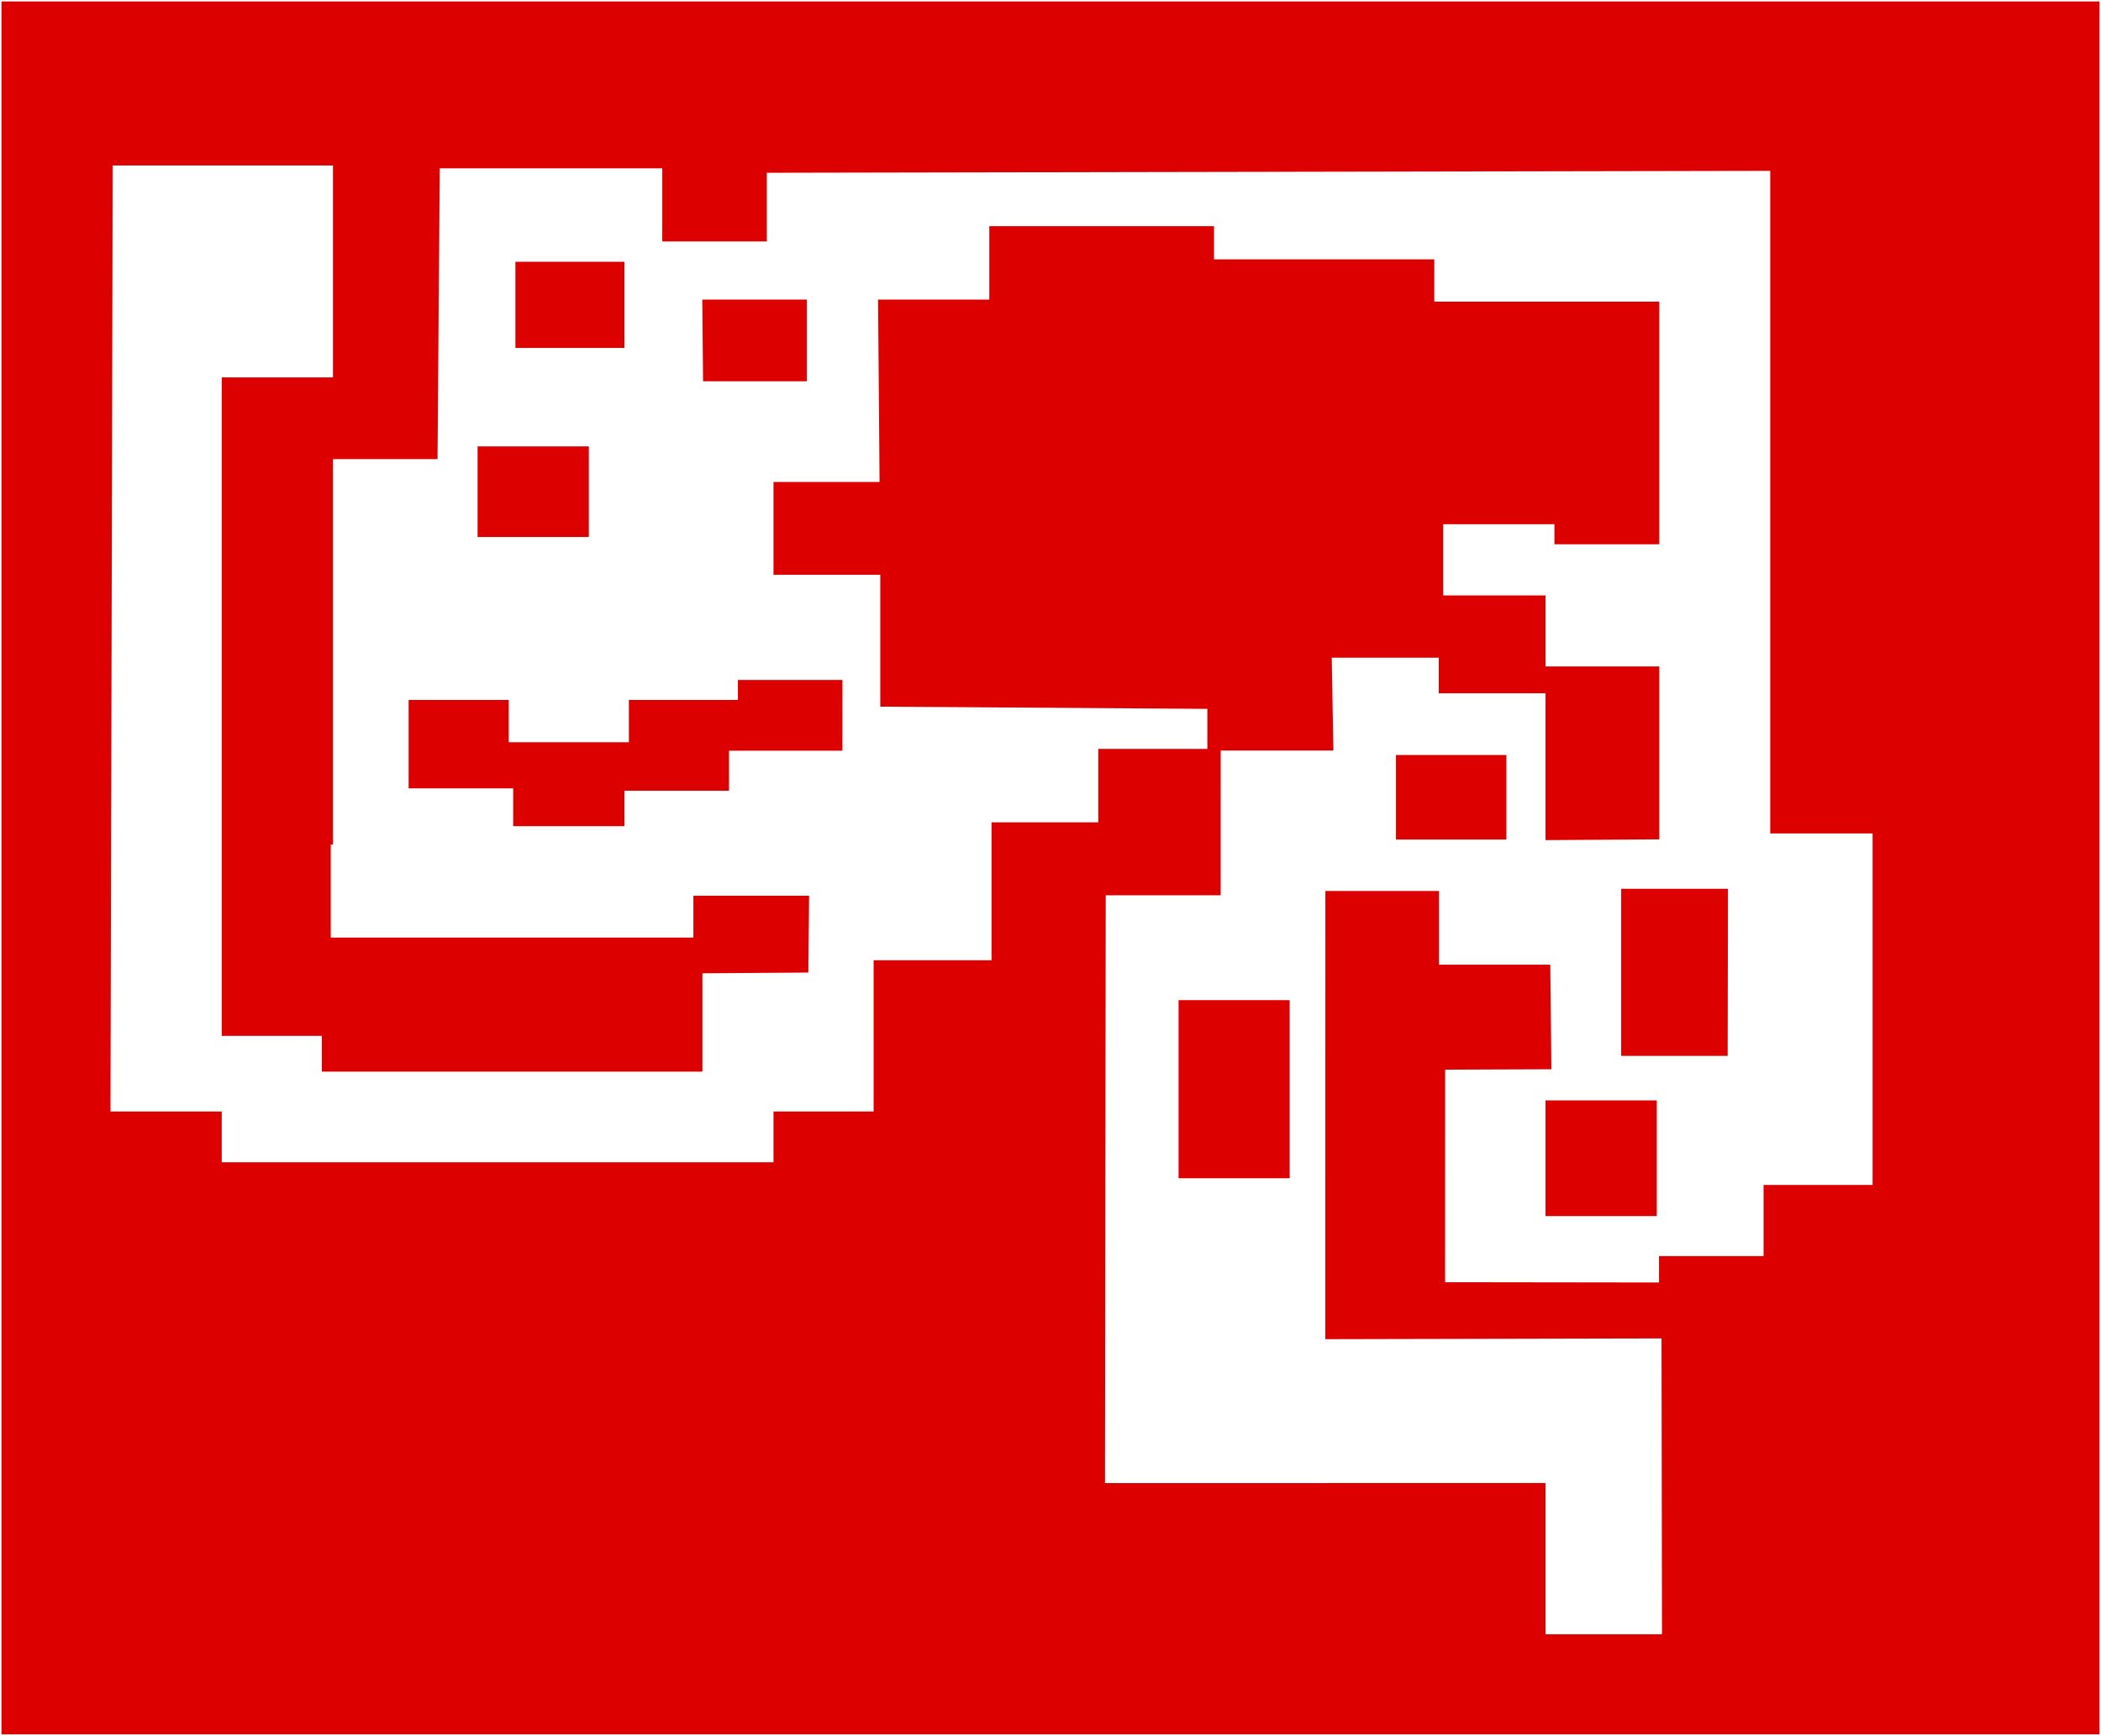
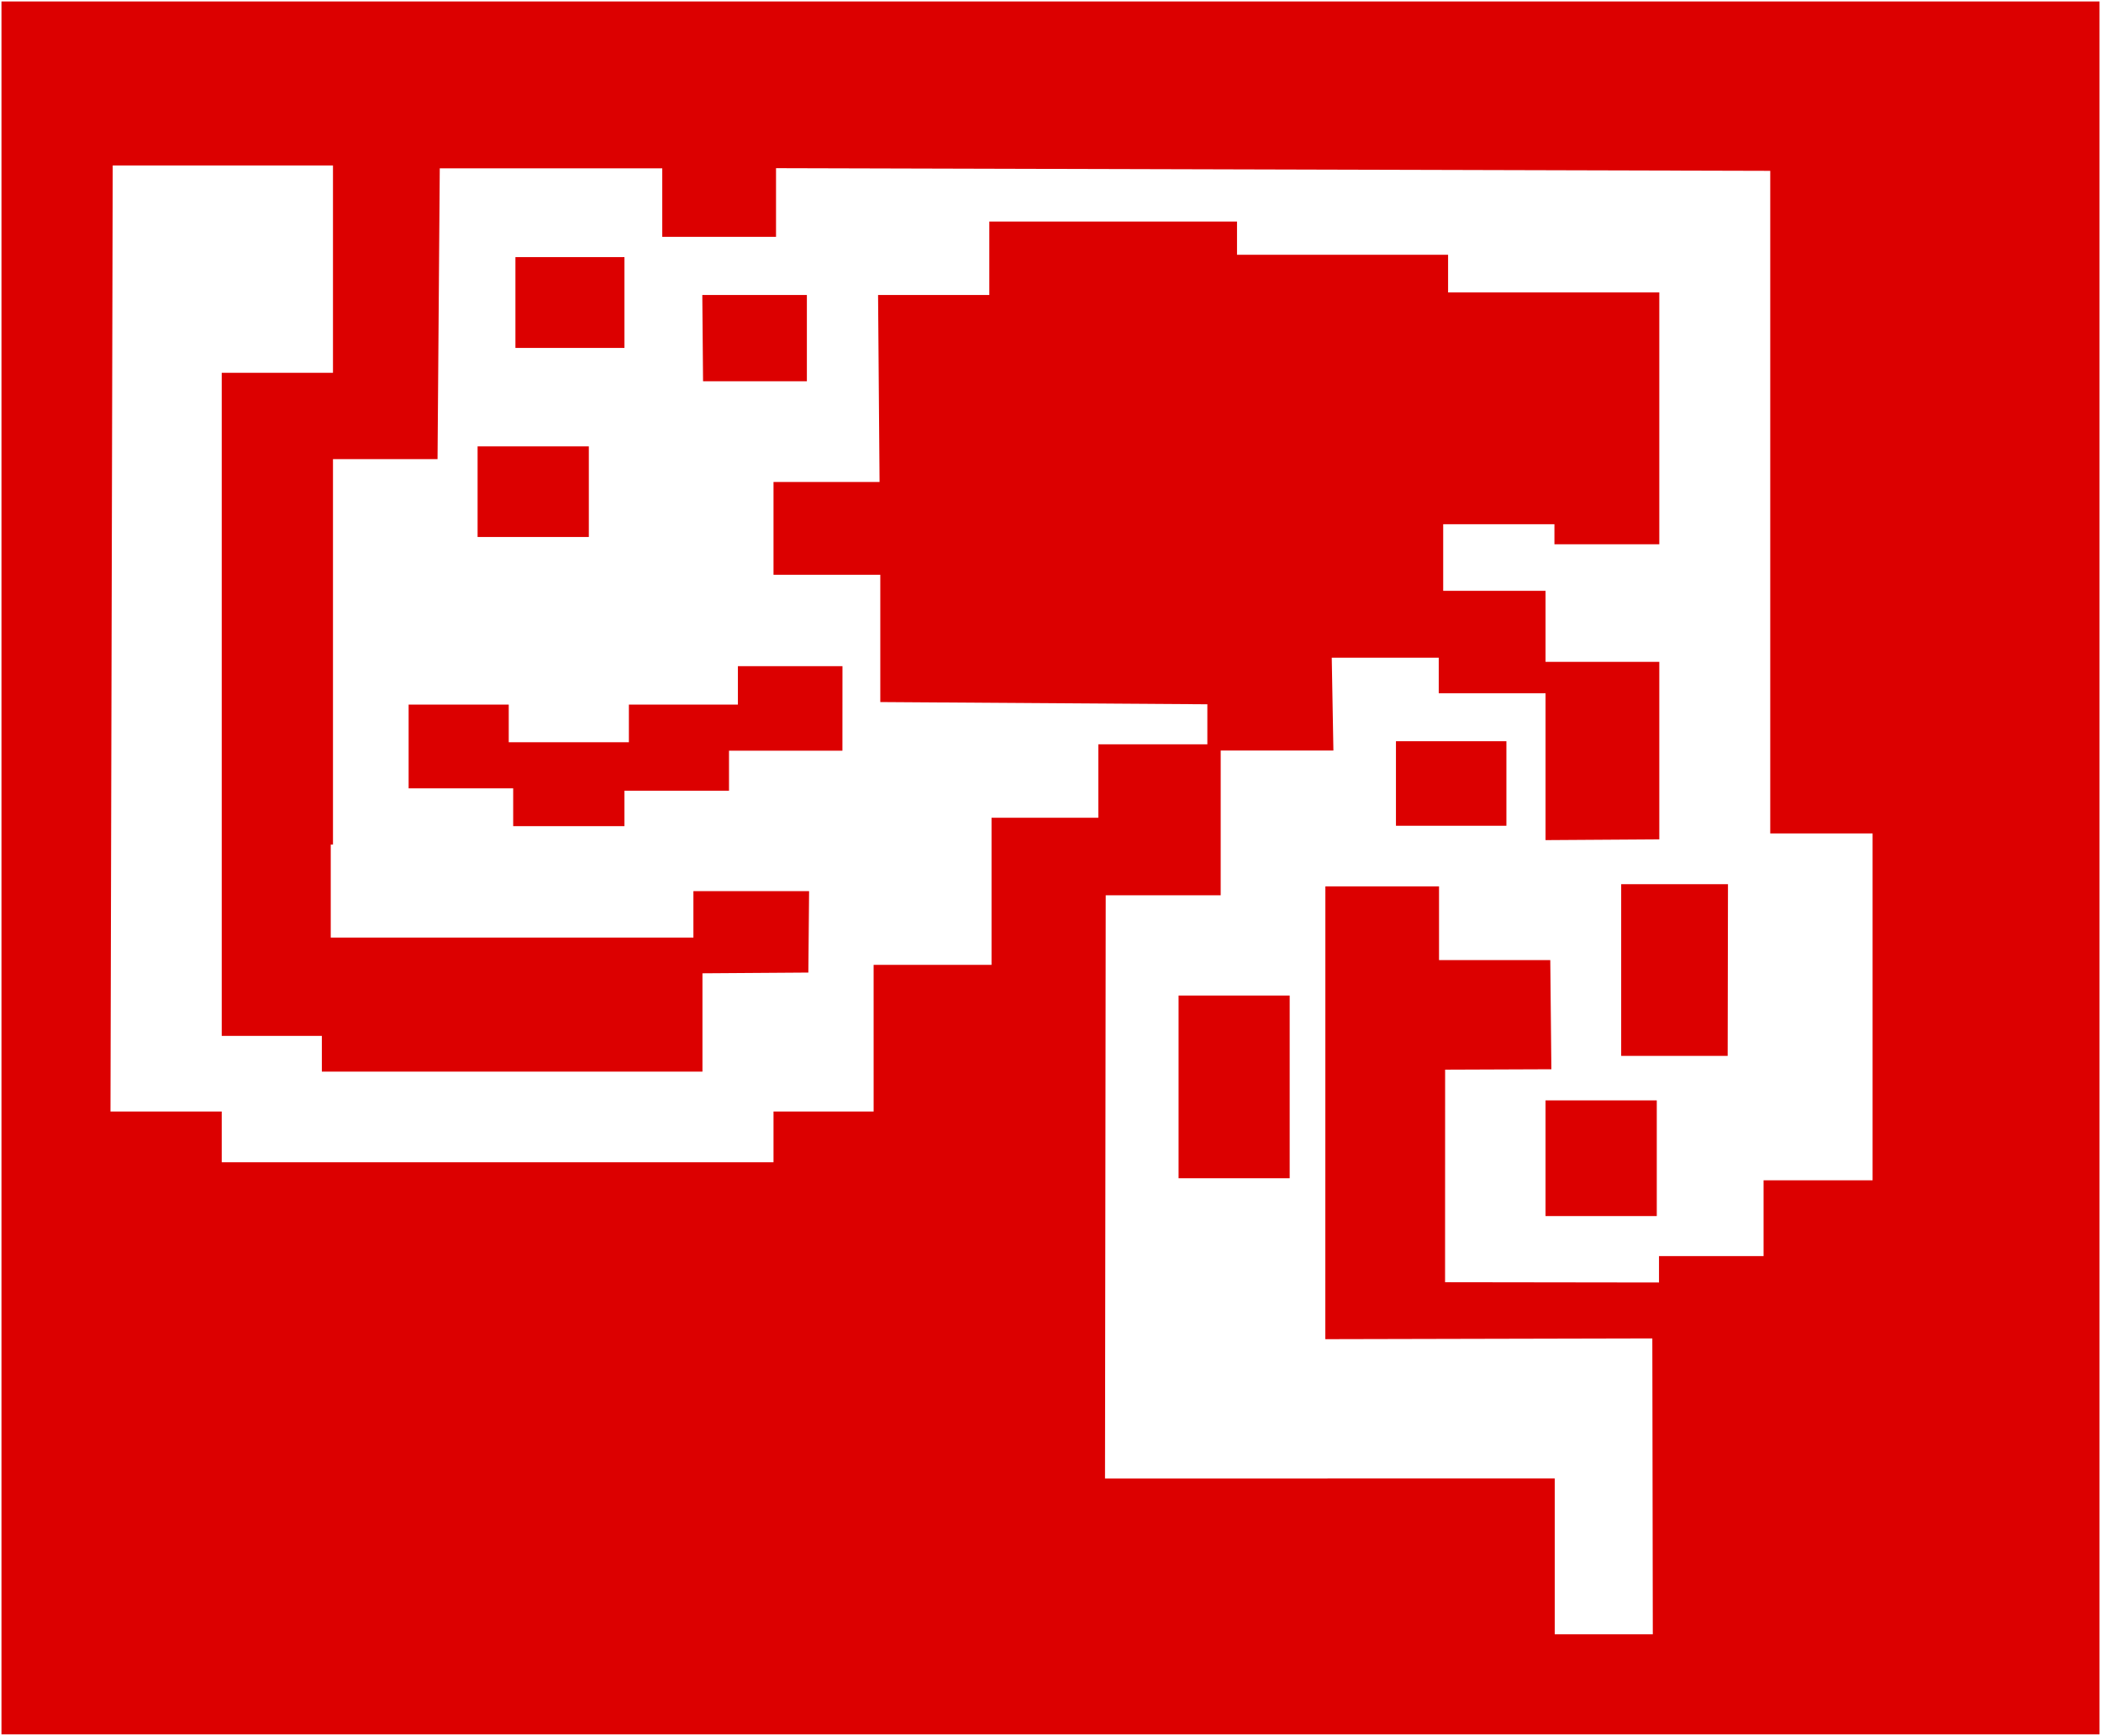
<svg xmlns="http://www.w3.org/2000/svg" version="1.1" id="svg1" width="913.937" height="755.214" viewBox="0 0 913.937 755.214" xml:space="preserve">
  <defs id="defs1" />
  <g id="layer1" transform="translate(-0.3288419,0.6399081)">
-     <path d="m 513.011,434.488 v 77.49 h 48.33 v -77.49 z" style="fill:#dc0000;fill-opacity:1;stroke:#000000;stroke-width:1.279;stroke-linejoin:round;stroke-opacity:0;paint-order:markers fill stroke" id="path7" />
-     <path d="m 321.318,295.187 v 8.709 h -47.424 v 18.389 h -52.262 v -18.389 h -43.553 v 38.457 h 45.488 v 16.451 h 48.391 v -15.42 h 45.488 v -17.42 h 49.337 l 0.02,-30.777 z" style="fill:#dc0000;fill-opacity:1;stroke:#000000;stroke-width:1.279;stroke-linejoin:round;stroke-opacity:0;paint-order:markers fill stroke" id="path12" />
+     <path d="m 513.011,432.488 v 79.49 h 48.33 v -79.49 z" style="fill:#dc0000;fill-opacity:1;stroke:#000000;stroke-width:1.279;stroke-linejoin:round;stroke-opacity:0;paint-order:markers fill stroke" id="path7" />
+     <path d="m 321.318,289.187 v 16.709 h -47.424 v 16.389 h -52.262 v -16.389 h -43.553 v 36.457 h 45.488 v 16.451 h 48.391 v -15.42 h 45.488 v -17.42 h 49.337 l 0.02,-36.777 z" style="fill:#dc0000;fill-opacity:1;stroke:#000000;stroke-width:1.279;stroke-linejoin:round;stroke-opacity:0;paint-order:markers fill stroke" id="path12" />
    <path d="m 208.081,193.564 v 39.424 h 48.391 v -39.424 z" style="fill:#dc0000;fill-opacity:1;stroke:#000000;stroke-width:1.279;stroke-linejoin:round;stroke-opacity:0;paint-order:markers fill stroke" id="path13" />
-     <path d="m 224.535,113.236 v 37.486 h 47.424 v -37.486 z m 81.297,16.453 0.328,35.551 h 45.16 v -35.551 z" style="fill:#dc0000;fill-opacity:1;stroke:#000000;stroke-width:1.279;stroke-linejoin:round;stroke-opacity:0;paint-order:markers fill stroke" id="path14" />
-     <path d="m 705.544,386.033 v 72.717 h 46.322 l 0.133,-72.717 z" style="fill:#dc0000;fill-opacity:1;stroke:#000000;stroke-width:1.279;stroke-linejoin:round;stroke-opacity:0;paint-order:markers fill stroke" id="path9" />
+     <path d="m 224.535,111.236 v 39.486 h 47.424 v -39.486 z m 81.297,16.453 0.328,37.551 h 45.16 v -37.551 z" style="fill:#dc0000;fill-opacity:1;stroke:#000000;stroke-width:1.279;stroke-linejoin:round;stroke-opacity:0;paint-order:markers fill stroke" id="path14" />
+     <path d="m 705.544,384.033 v 74.717 h 46.322 l 0.133,-74.717 z" style="fill:#dc0000;fill-opacity:1;stroke:#000000;stroke-width:1.279;stroke-linejoin:round;stroke-opacity:0;paint-order:markers fill stroke" id="path9" />
    <path d="m 672.638,478.105 v 50.326 h 48.391 v -50.326 z" style="fill:#dc0000;fill-opacity:1;stroke:#000000;stroke-width:1.279;stroke-linejoin:round;stroke-opacity:0;paint-order:markers fill stroke" id="path8" />
-     <path d="M 0.968,-6.18105e-4 V 753.935 H 913.626 V -6.18105e-4 Z M 723.3,710.382 H 672.638 V 644.572 H 577.79 v 0.019 h -96.781 l 0.311,-255.719 h 50.008 l 0.008,-62.973 h 49.025 l -0.72,-40.393 h 46.543 v 15.486 h 46.455 v 63.875 l 49.488,-0.326 v -75.228 h -49.488 v -30.904 h -44.52 v -30.971 h 48.391 v 8.709 h 45.617 V 130.591 H 624.247 V 112.203 H 528.431 V 97.749 h -97.75 V 129.689 H 382.29 l 0.647,79.361 h -46.135 v 40.391 h 46.455 v 57.359 l 142.271,0.967 v 17.422 h -47.424 v 31.938 h -46.455 v 60.006 h -51.295 l 0.006,65.812 H 336.802 V 505.011 H 96.783 V 482.945 H 48.39 l 0.969,-411.584 h 95.814 v 92.201 H 96.783 v 286.477 h 43.551 v 15.549 h 165.562 v -42.777 l 46.064,-0.32 0.328,-33.424 H 301.96 V 407.261 H 144.204 v -40.457 h 0.969 V 199.115 h 45.488 l 0.967,-126.529 h 96.783 v 31.811 h 45.488 V 74.523 L 770.388,73.689 v 288.277 h 44.52 v 152.916 h -47.424 v 30.971 h -45.486 v 11.484 l -93.063,-0.126 0.025,-92.477 46.217,-0.178 -0.474,-45.488 h -48.393 v -32.066 h -49.443 l -0.02,194.988 146.246,-0.328" style="fill:#dc0000;fill-opacity:1;stroke:#000000;stroke-width:1.279;stroke-linejoin:round;stroke-opacity:0;paint-order:markers fill stroke" id="path11" />
-     <path d="m 607.572,327.841 v 36.781 h 48.043 v -36.531 -0.25 z" style="fill:#dc0000;fill-opacity:1;stroke:#000000;stroke-width:1.279;stroke-linejoin:round;stroke-opacity:0;paint-order:markers fill stroke" id="path10" />
+     <path d="M 0.968,-6.18105e-4 V 753.935 H 913.626 V -6.18105e-4 Z M 719.3,710.382 H 676.638 V 642.572 H 577.79 v 0.019 h -96.781 l 0.311,-253.719 h 50.008 l 0.008,-62.973 h 49.025 l -0.72,-40.393 h 46.543 v 15.486 h 46.455 v 63.875 l 49.488,-0.326 v -77.228 h -49.488 v -30.904 h -44.52 v -28.971 h 48.391 v 8.709 h 45.617 V 126.591 H 630.247 V 110.203 H 538.431 V 95.749 h -107.75 V 127.689 H 382.29 l 0.647,81.361 h -46.135 v 40.391 h 46.455 v 55.359 l 142.271,0.967 v 17.422 h -47.424 v 31.938 h -46.455 v 64.006 h -51.295 l 0.006,63.812 H 336.802 V 505.011 H 96.783 V 482.945 H 48.39 l 0.969,-411.584 h 95.814 v 90.201 H 96.783 v 288.477 h 43.551 v 15.549 h 165.562 v -42.777 l 46.064,-0.32 0.328,-35.424 H 301.96 V 407.261 H 144.204 v -40.457 h 0.969 V 199.115 h 45.488 l 0.967,-126.529 h 96.783 v 29.811 h 49.488 V 72.523 l 432.488,1.166 v 288.277 h 44.52 v 150.916 h -47.424 v 32.971 h -45.486 v 11.484 l -93.063,-0.126 0.025,-92.477 46.217,-0.178 -0.474,-47.488 h -48.393 v -32.066 h -49.443 l -0.02,196.988 142.246,-0.328" style="fill:#dc0000;fill-opacity:1;stroke:#000000;stroke-width:1.279;stroke-linejoin:round;stroke-opacity:0;paint-order:markers fill stroke" id="path11" />
+     <path d="m 607.572,321.841 v 36.781 h 48.043 v -36.531 -0.25 z" style="fill:#dc0000;fill-opacity:1;stroke:#000000;stroke-width:1.279;stroke-linejoin:round;stroke-opacity:0;paint-order:markers fill stroke" id="path10" />
  </g>
</svg>
